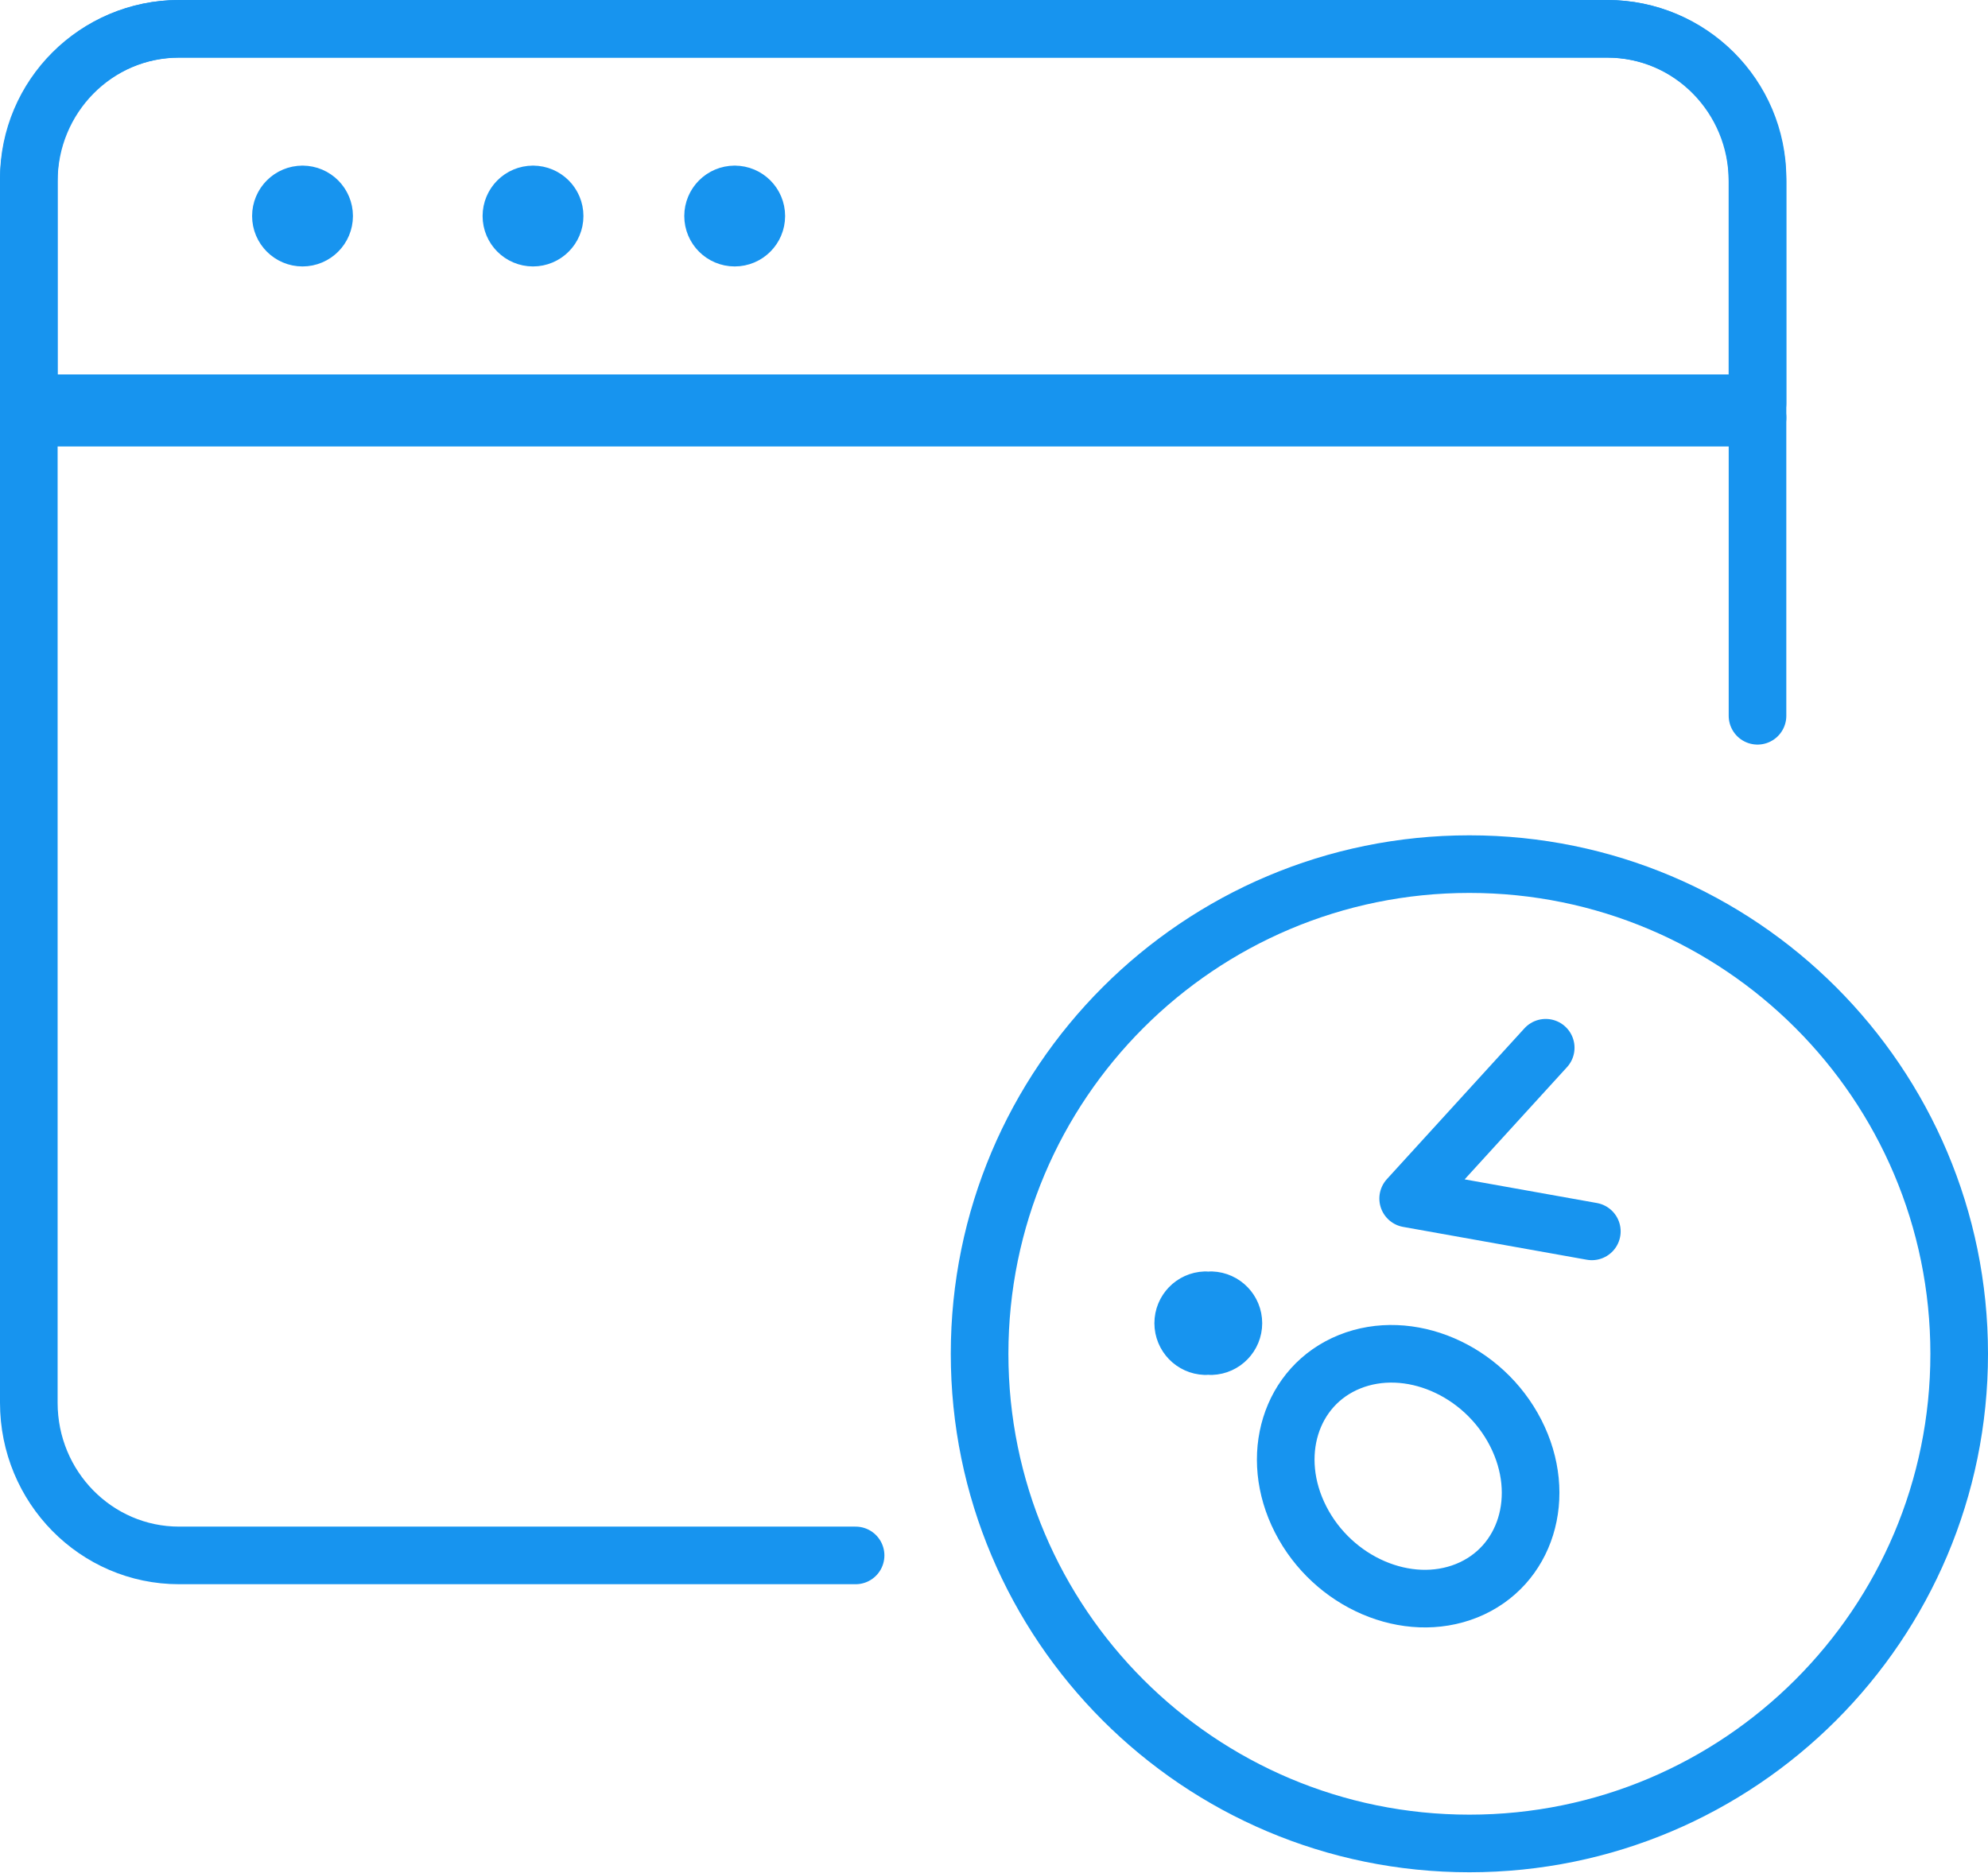
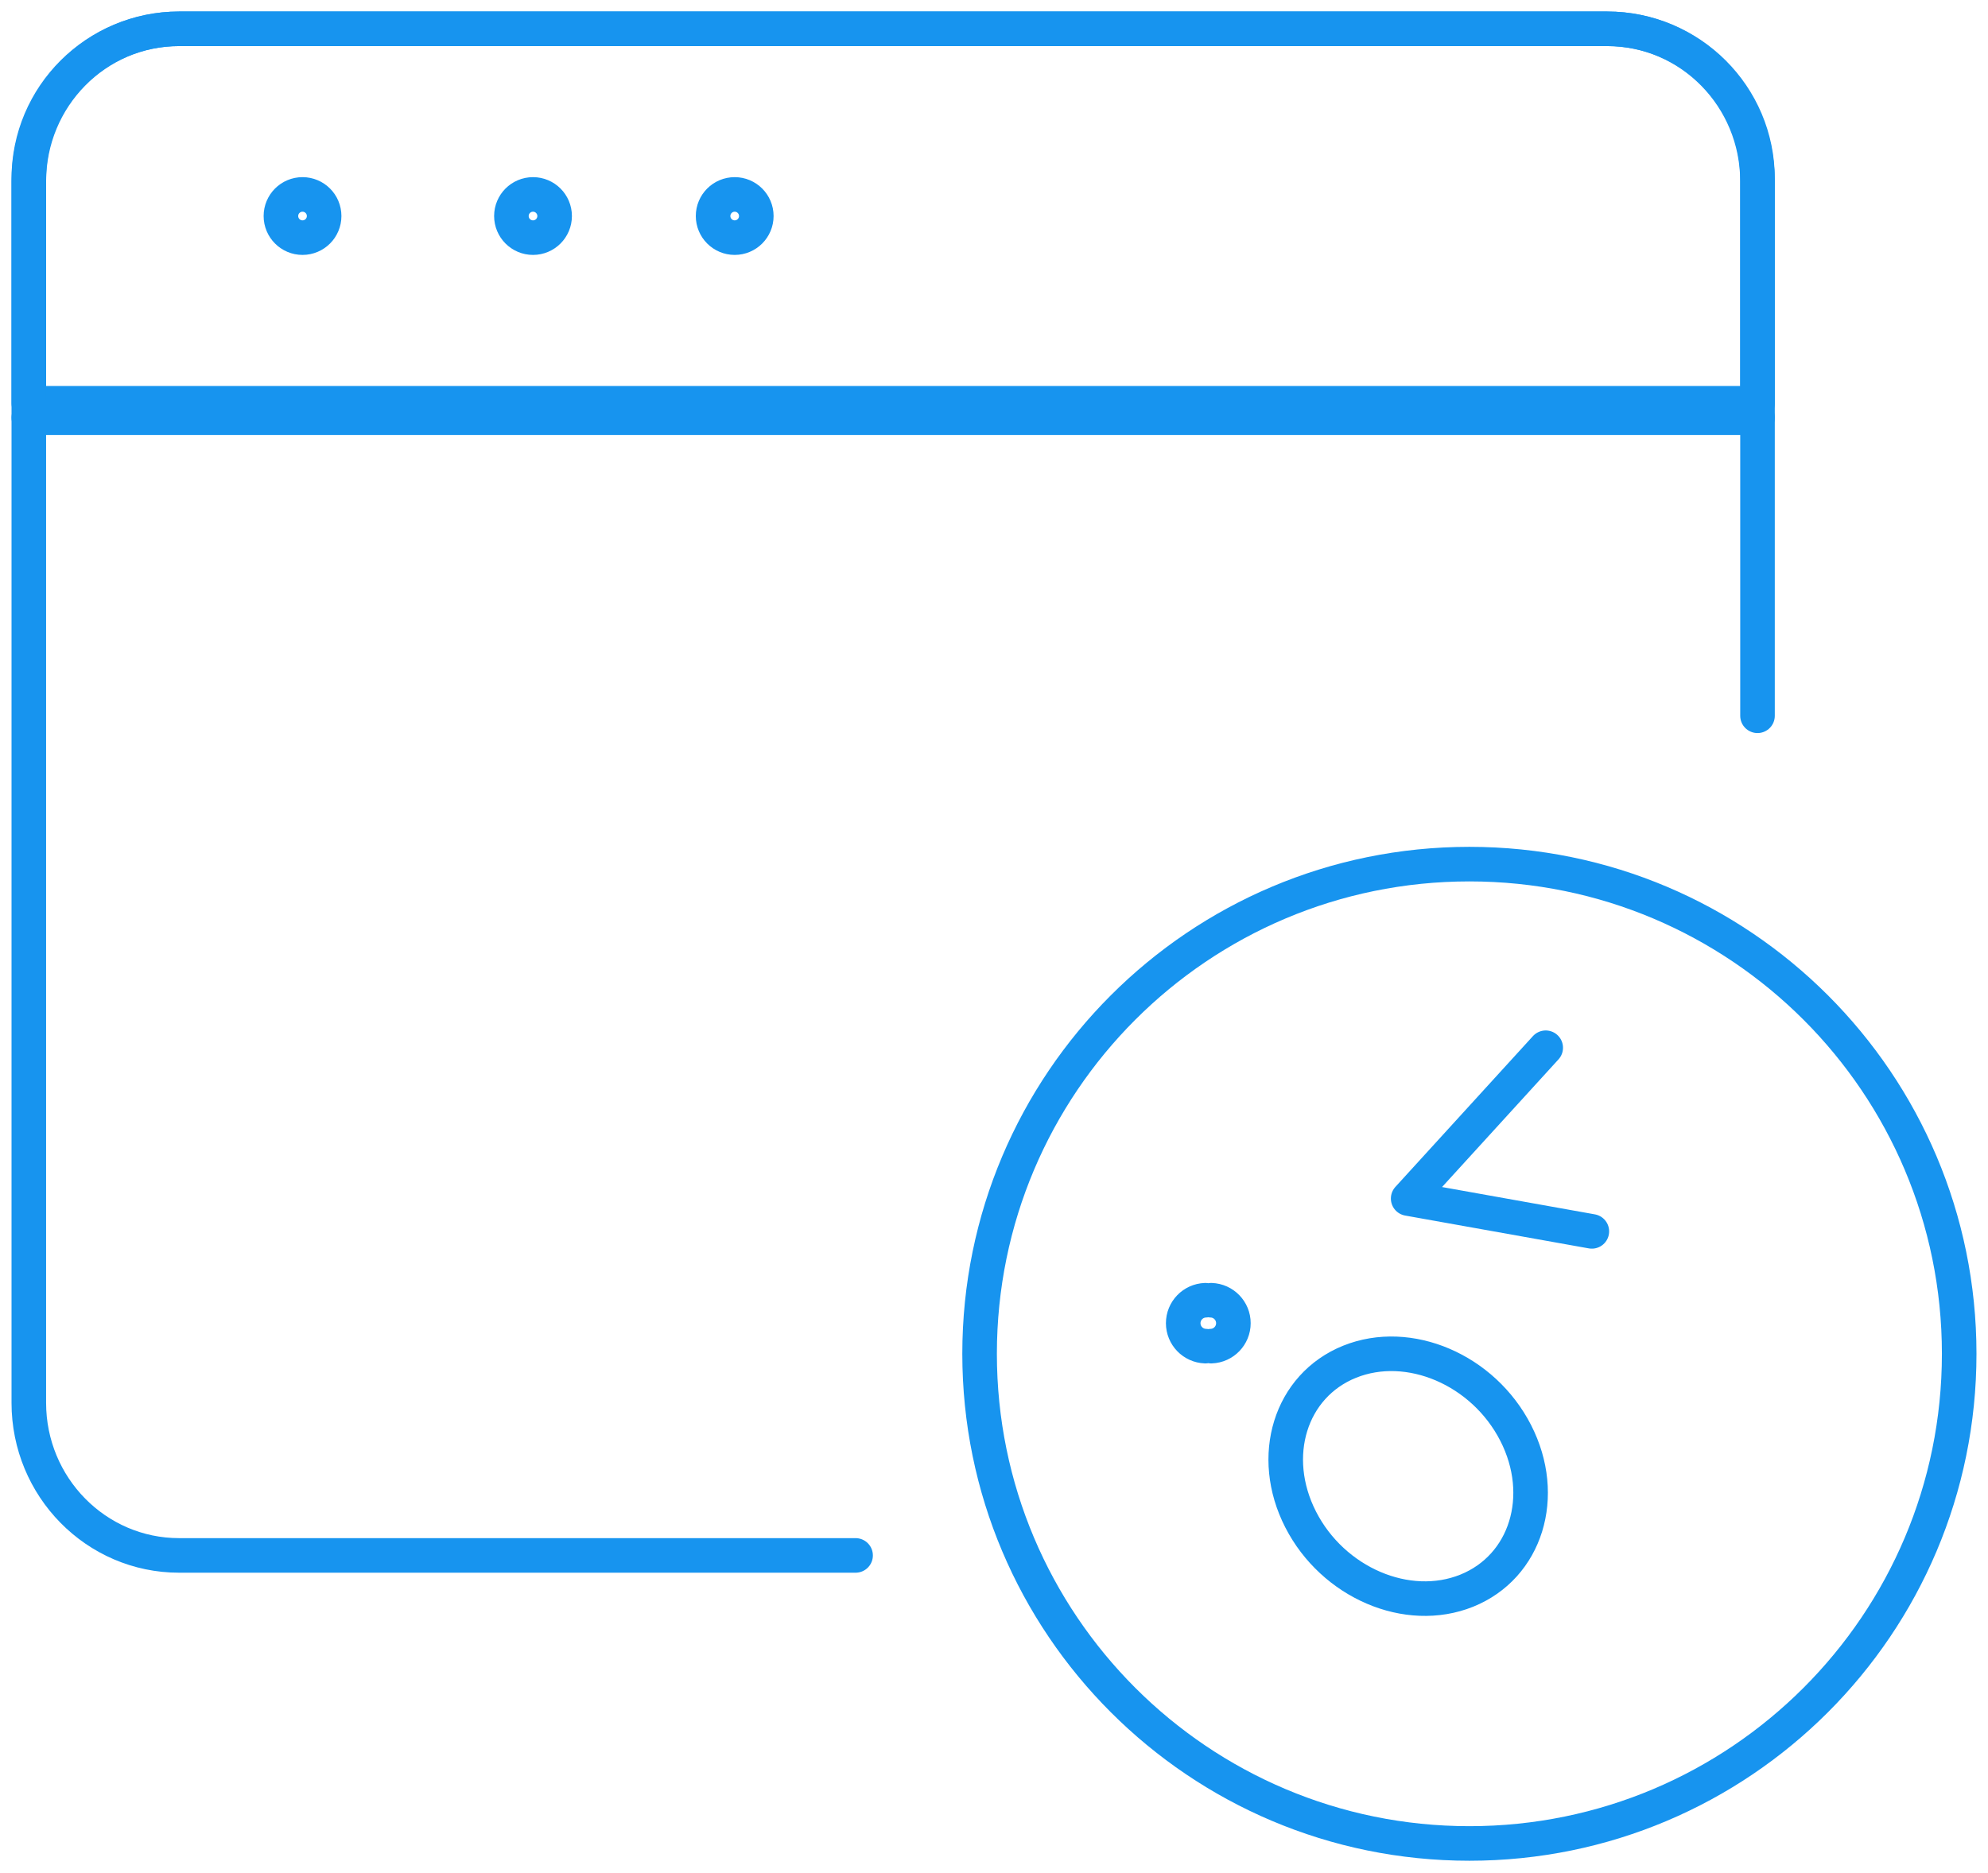
<svg xmlns="http://www.w3.org/2000/svg" width="69" height="65" viewBox="0 0 69 65">
-   <g stroke="#1794EF" stroke-width="2" fill="none" fill-rule="evenodd" stroke-linecap="round" stroke-linejoin="round">
+   <g stroke="#1794EF" stroke-width="1.2" fill="none" fill-rule="evenodd" stroke-linecap="round" stroke-linejoin="round">
    <path d="M51 64c9.389 0 17-7.611 17-17s-7.611-17-17-17-17 7.611-17 17 7.611 17 17 17z" />
    <path d="M41.836 46.734a.797.797 0 0 1 0-1.593M42.04 46.734a.797.797 0 0 0 0-1.593M55.25 42.75l-6.375-1.14 4.774-5.235M50.908 55.224c2.06-.831 2.821-3.284 1.698-5.478-1.123-2.195-3.704-3.3-5.764-2.47-2.06.831-2.821 3.284-1.698 5.478 1.123 2.195 3.704 3.3 5.764 2.47zM61 14H1V6.2C1 3.328 3.336 1 6.217 1h49.566C58.664 1 61 3.328 61 6.2V14z" />
    <path d="M29.696 54H6.217C3.336 54 1 51.627 1 48.7V6.3C1 3.373 3.336 1 6.217 1h49.566C58.664 1 61 3.373 61 6.3v18.55" />
    <path d="M10.5 6.75a.75.75 0 1 1 0 1.5.75.75 0 0 1 0-1.5M1 14.5h60M18.5 6.75a.75.75 0 1 1 0 1.5.75.75 0 0 1 0-1.5M25.5 6.75a.75.75 0 1 1 0 1.5.75.75 0 0 1 0-1.5" />
  </g>
</svg>
